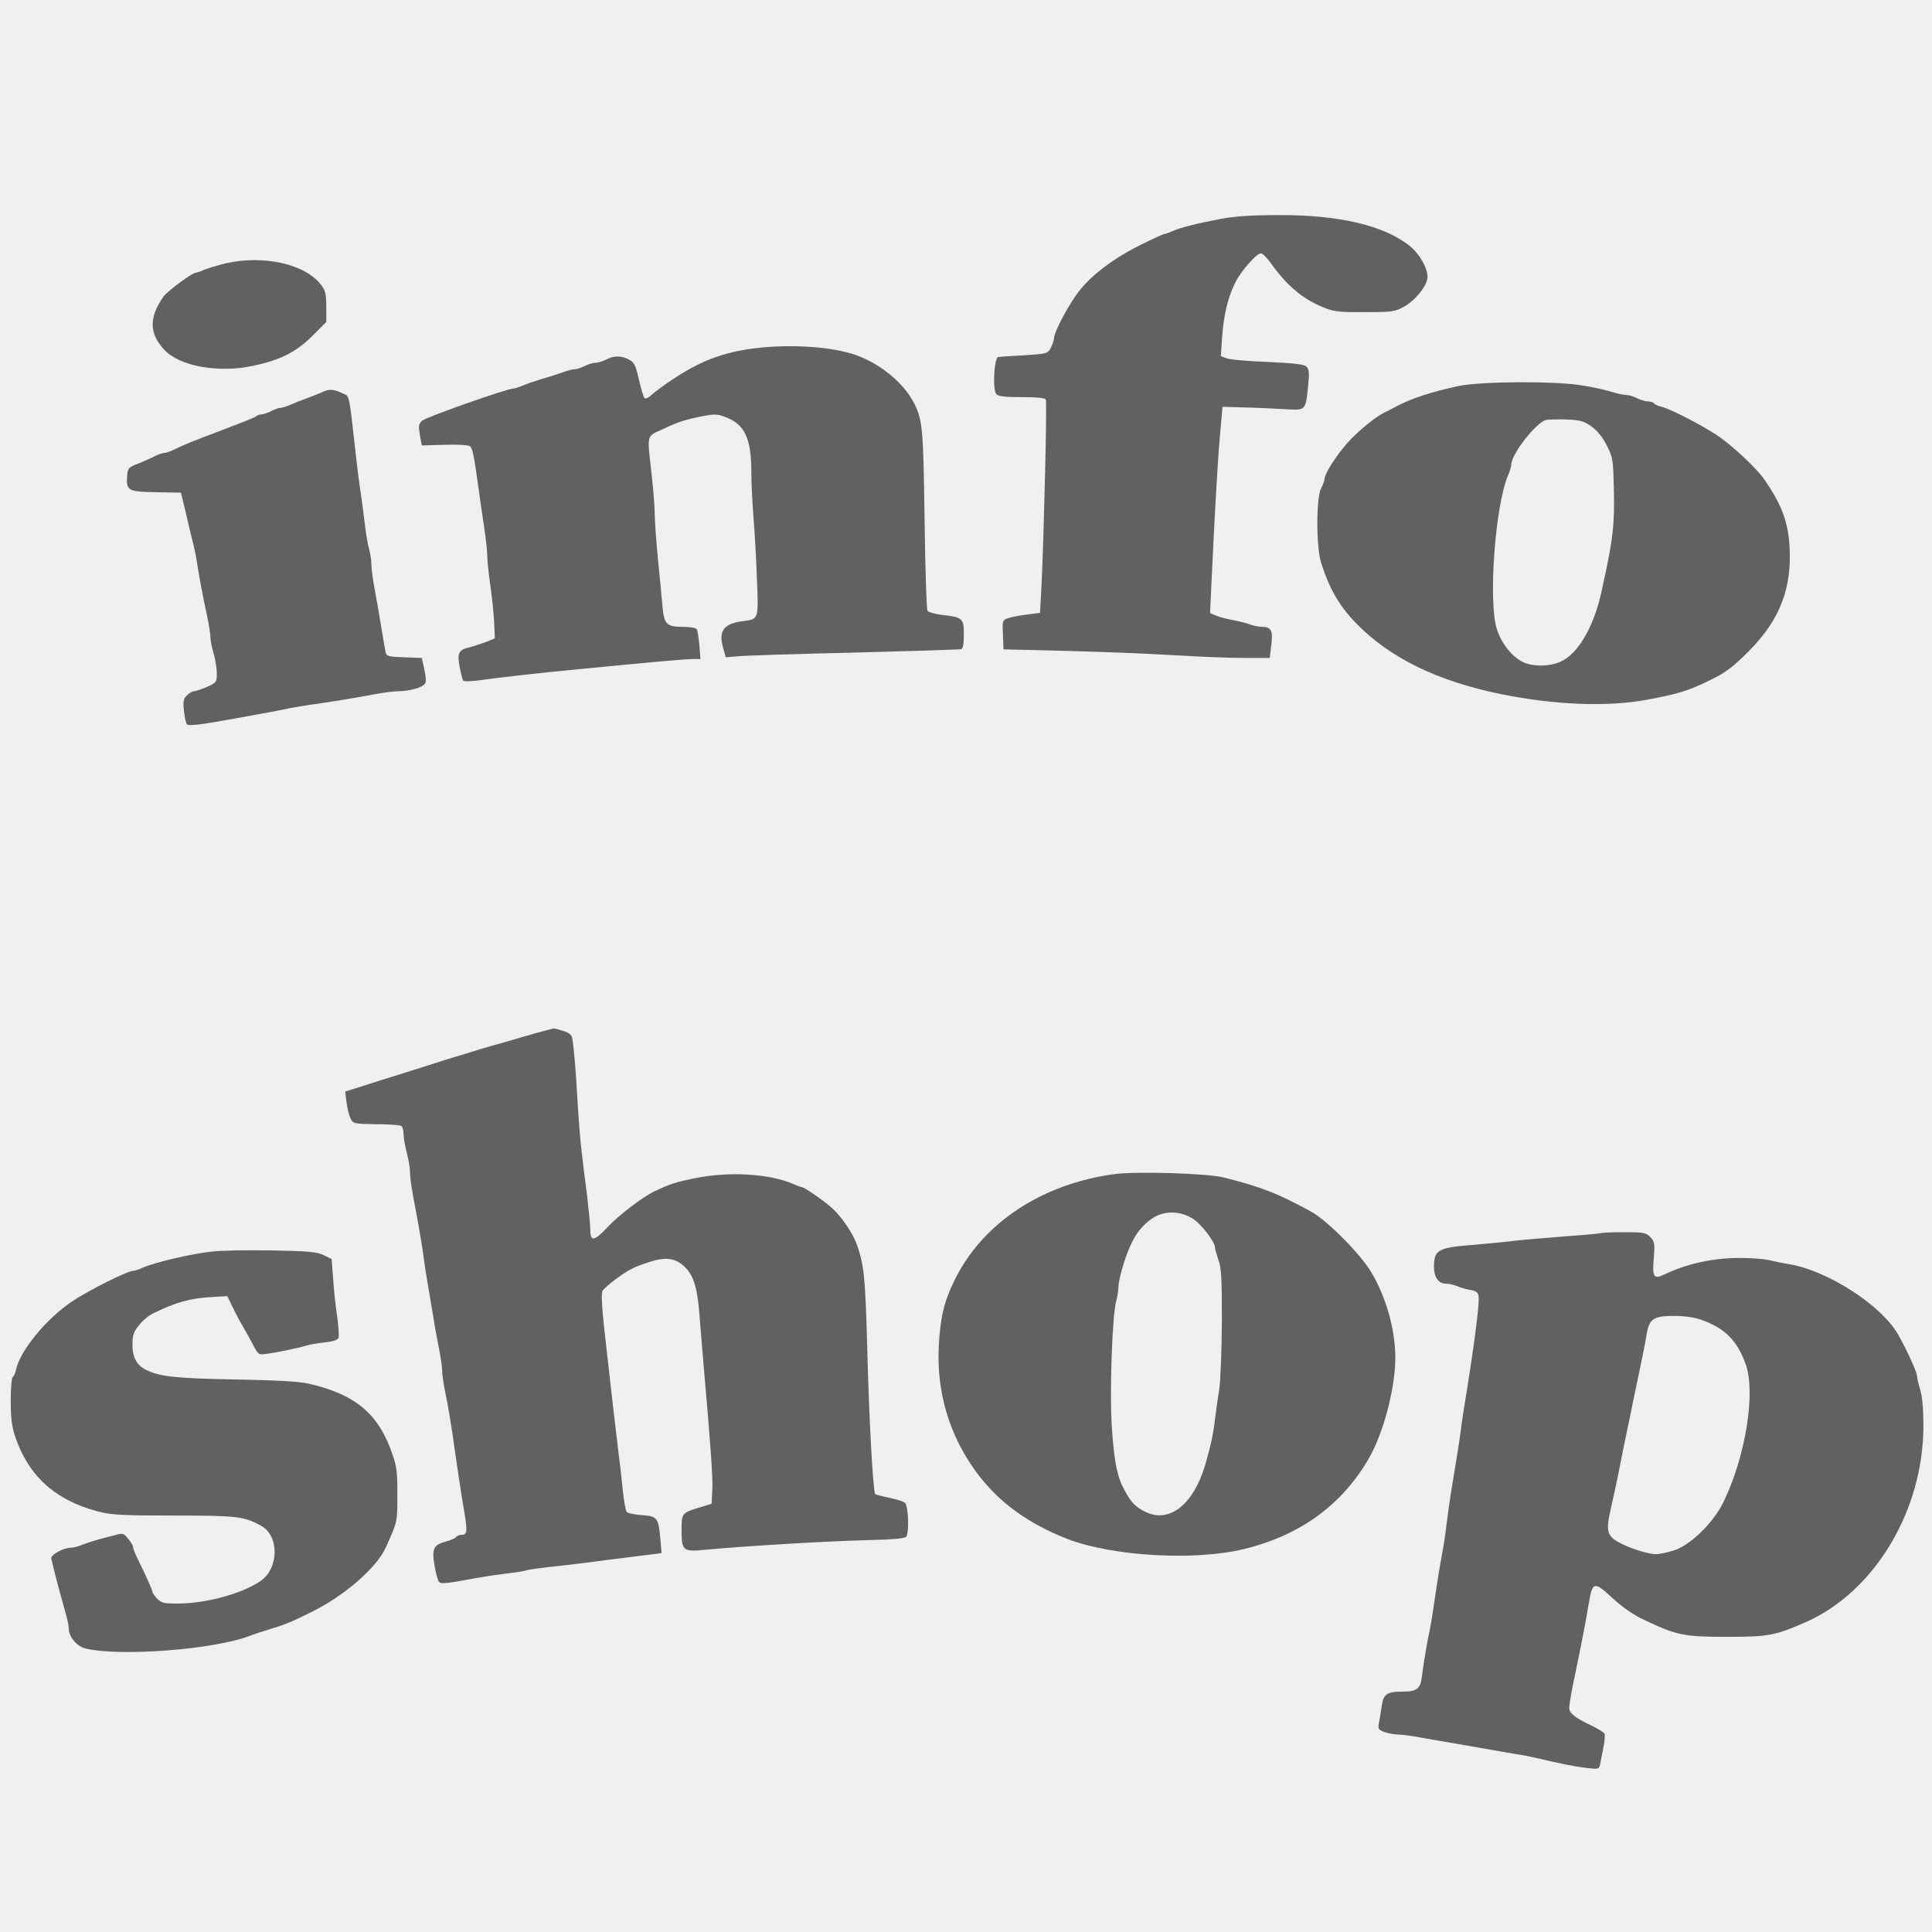
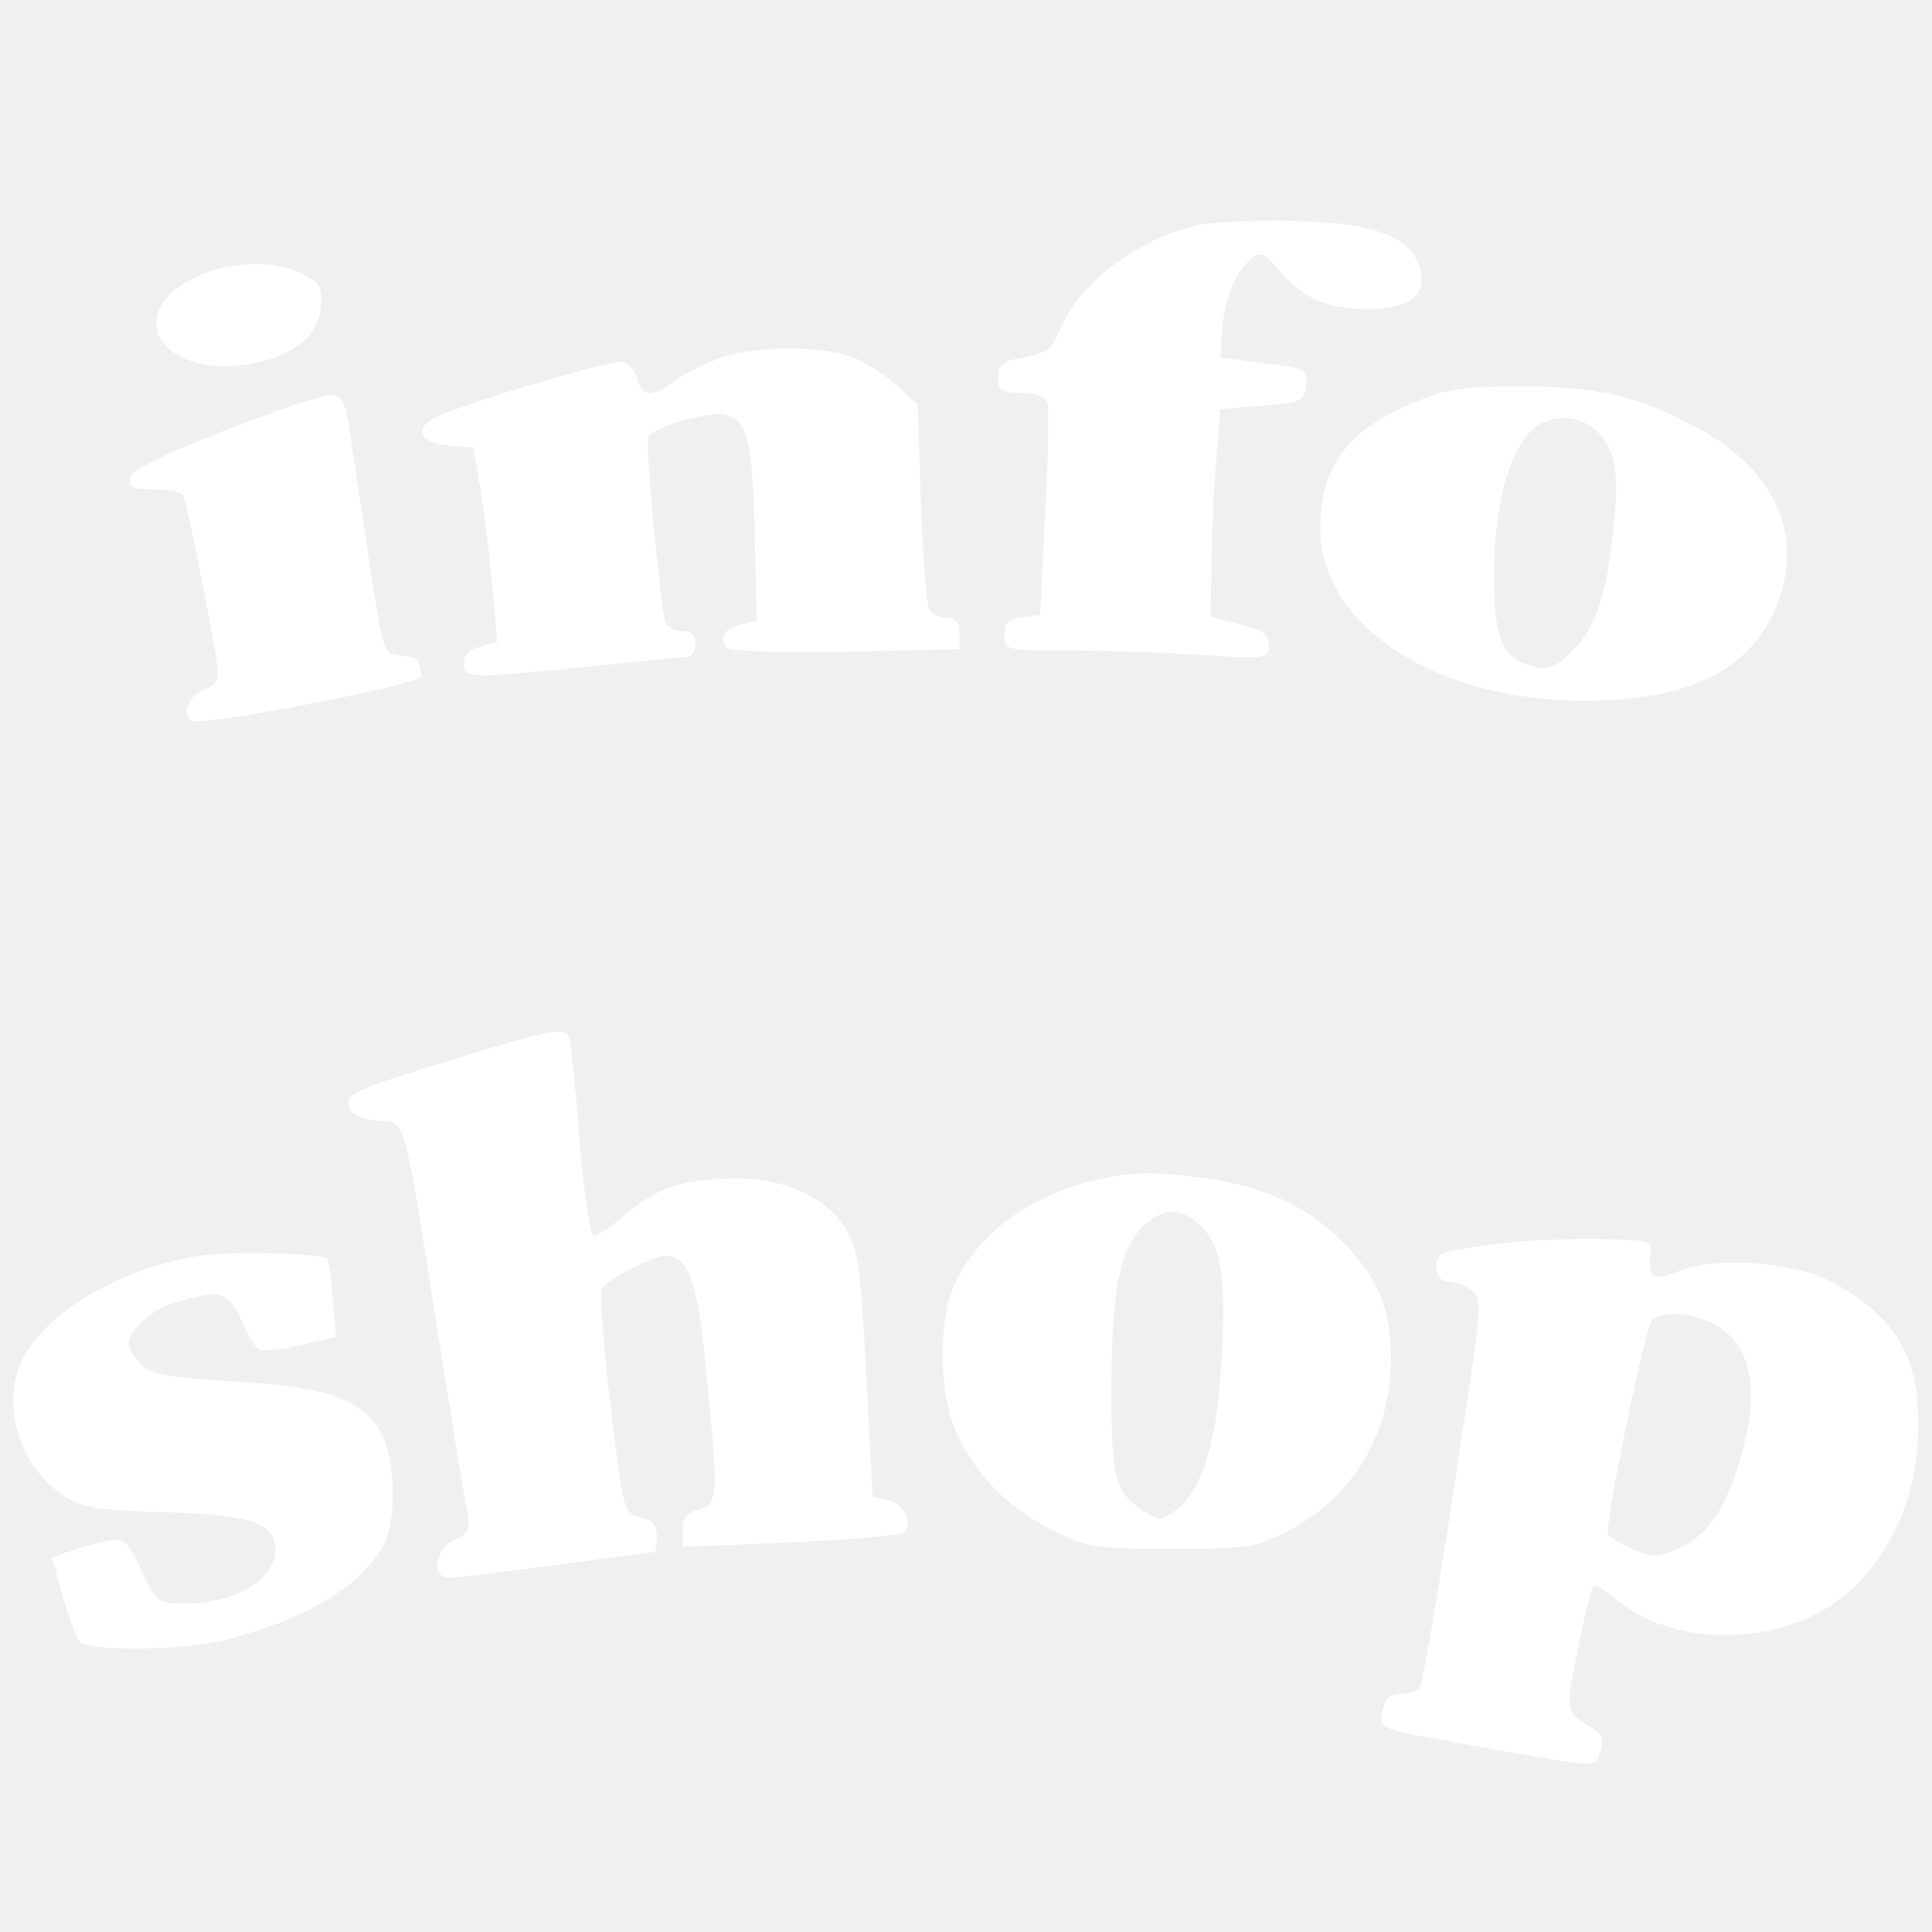
- <svg xmlns="http://www.w3.org/2000/svg" version="1.0" width="900pt" height="900pt" viewBox="0 0 900 900" preserveAspectRatio="xMidYMid meet">
-   <g transform="translate(0,900) scale(0.1,-0.1)" fill="#616161" stroke="none">
-     <path d="M5685 7980 c-114 -22 -182 -39 -222 -56 -17 -8 -35 -14 -39 -14 -5 0 -53 -22 -109 -50 -122 -60 -224 -136 -285 -212 -47 -58 -120 -194 -120 -223 0 -9 -7 -29 -15 -45 -14 -27 -17 -28 -122 -35 -60 -3 -115 -7 -123 -8 -19 -3 -27 -151 -9 -173 8 -10 39 -14 119 -14 77 0 109 -4 112 -12 6 -15 -10 -660 -20 -858 l-7 -135 -62 -8 c-35 -4 -74 -12 -88 -17 -25 -9 -26 -13 -23 -77 l3 -68 290 -7 c160 -4 385 -13 500 -20 116 -7 264 -13 330 -13 l120 0 7 59 c9 68 0 86 -43 86 -15 0 -40 5 -56 11 -15 6 -50 15 -78 20 -27 5 -63 14 -79 21 l-29 12 6 130 c16 341 29 573 40 696 l12 135 100 -3 c55 -1 139 -5 187 -8 103 -6 100 -9 112 112 6 56 4 75 -8 86 -11 11 -55 16 -180 22 -91 3 -178 11 -192 17 l-27 10 6 87 c7 103 27 188 62 257 27 54 99 135 119 135 7 0 28 -21 47 -47 77 -108 151 -169 254 -209 41 -16 74 -19 185 -18 123 0 139 2 180 25 54 30 110 100 110 139 0 41 -36 105 -79 141 -119 98 -332 149 -621 147 -122 0 -202 -6 -265 -18z" />
-     <path d="M1050 7773 c-36 -9 -79 -22 -97 -29 -17 -8 -35 -14 -40 -14 -17 0 -133 -86 -151 -111 -68 -97 -68 -171 2 -247 70 -78 253 -111 416 -76 130 28 201 65 278 142 l62 62 0 70 c0 57 -4 77 -22 100 -73 100 -269 144 -448 103z" />
-     <path d="M3520 7378 c-149 -18 -258 -59 -389 -147 -37 -24 -78 -55 -94 -69 -16 -15 -30 -22 -35 -16 -5 5 -16 44 -26 87 -15 67 -22 79 -46 92 -37 19 -70 19 -106 0 -16 -8 -39 -15 -50 -15 -12 0 -35 -7 -50 -15 -16 -8 -37 -15 -46 -15 -10 0 -35 -6 -55 -14 -21 -7 -65 -22 -98 -31 -33 -10 -74 -24 -92 -32 -17 -7 -36 -13 -42 -13 -28 0 -409 -134 -425 -150 -16 -15 -17 -25 -10 -67 l9 -48 105 3 c58 2 111 -1 118 -6 13 -9 19 -36 42 -202 6 -47 18 -128 26 -180 8 -53 14 -112 14 -131 0 -20 6 -80 14 -135 8 -54 16 -133 18 -174 l3 -74 -45 -18 c-25 -9 -56 -19 -70 -23 -53 -11 -61 -26 -49 -91 6 -32 14 -62 17 -65 4 -4 34 -3 67 1 91 13 311 38 485 54 367 36 487 46 519 46 l34 0 -5 64 c-3 35 -9 69 -12 75 -4 6 -34 11 -66 11 -75 0 -87 12 -94 97 -3 38 -13 136 -21 218 -8 83 -15 177 -15 210 0 33 -7 119 -15 190 -21 187 -25 170 53 206 72 34 105 45 194 62 47 9 63 8 100 -7 87 -33 118 -99 118 -254 0 -53 5 -149 10 -212 5 -63 13 -192 16 -285 8 -191 8 -189 -62 -198 -95 -12 -119 -46 -94 -130 l11 -39 57 5 c31 3 275 11 542 17 267 7 491 14 498 16 8 2 12 25 12 69 0 75 -5 80 -106 91 -29 4 -58 12 -63 18 -5 6 -11 198 -14 426 -6 439 -9 470 -56 555 -49 87 -153 171 -261 210 -111 40 -304 53 -470 33z" />
-     <path d="M6790 7201 c-130 -29 -211 -56 -281 -92 -20 -11 -49 -25 -64 -33 -54 -28 -146 -108 -190 -165 -49 -62 -85 -123 -85 -143 0 -7 -7 -26 -16 -43 -23 -44 -23 -272 0 -346 39 -122 84 -201 164 -283 155 -160 378 -269 672 -329 250 -51 496 -61 680 -27 146 27 196 42 297 92 72 35 104 59 178 133 147 147 204 296 191 495 -7 111 -38 192 -116 305 -37 54 -152 161 -222 208 -75 49 -220 124 -258 132 -16 4 -32 11 -35 16 -4 5 -16 9 -28 9 -12 0 -35 7 -51 15 -15 8 -38 15 -50 15 -11 0 -41 6 -66 14 -25 8 -86 22 -136 30 -126 22 -479 20 -584 -3z m623 -187 c28 -20 52 -50 72 -89 29 -57 30 -67 33 -209 4 -144 -4 -222 -39 -386 -6 -25 -14 -64 -19 -88 -33 -151 -100 -273 -176 -317 -51 -30 -137 -34 -190 -9 -50 24 -100 87 -121 153 -41 128 -8 578 53 719 8 18 14 39 14 47 0 49 116 198 163 209 12 2 55 3 95 2 62 -3 79 -7 115 -32z" />
-     <path d="M1505 7175 c-16 -7 -50 -21 -75 -30 -25 -9 -60 -23 -78 -31 -18 -8 -39 -14 -46 -14 -8 0 -27 -7 -42 -15 -16 -8 -36 -15 -44 -15 -9 0 -20 -4 -25 -8 -9 -7 -34 -17 -167 -68 -127 -48 -170 -65 -221 -90 -16 -8 -35 -14 -42 -14 -7 0 -26 -6 -42 -14 -15 -8 -50 -24 -78 -35 -49 -19 -50 -21 -53 -64 -4 -63 7 -68 139 -70 l112 -2 24 -100 c13 -55 28 -120 35 -145 6 -25 14 -67 18 -95 9 -58 25 -143 45 -236 8 -37 15 -80 15 -95 0 -16 7 -51 15 -78 8 -27 15 -69 15 -92 0 -42 -2 -44 -46 -64 -26 -11 -53 -20 -60 -20 -8 0 -23 -9 -34 -20 -16 -16 -18 -28 -13 -72 3 -29 9 -57 14 -62 8 -9 66 -2 229 28 139 25 205 37 250 47 25 5 74 13 110 18 94 13 194 30 280 46 42 8 93 15 115 15 49 0 109 16 123 33 8 9 7 29 -1 67 l-12 55 -83 3 c-75 3 -82 5 -86 25 -2 12 -12 67 -21 122 -9 55 -23 135 -31 178 -8 42 -14 92 -14 110 0 18 -5 48 -10 67 -6 19 -15 71 -20 115 -5 44 -14 109 -19 145 -6 36 -18 128 -26 205 -29 258 -27 249 -55 261 -45 21 -64 23 -95 9z" />
-     <path d="M2540 4199 c-19 -5 -60 -16 -90 -25 -30 -9 -80 -23 -110 -32 -30 -8 -73 -21 -95 -27 -22 -7 -67 -21 -100 -31 -33 -9 -98 -30 -145 -45 -47 -15 -154 -49 -238 -75 l-154 -49 6 -48 c3 -26 11 -60 18 -75 13 -27 14 -27 120 -29 59 0 112 -4 117 -8 6 -3 11 -21 11 -38 0 -18 7 -57 15 -87 8 -30 15 -71 15 -90 0 -19 6 -68 14 -110 20 -102 45 -247 50 -290 2 -19 9 -64 15 -100 6 -36 18 -108 27 -160 8 -52 22 -128 30 -168 8 -40 14 -85 14 -100 0 -15 6 -58 14 -97 15 -71 31 -170 46 -280 10 -70 26 -179 44 -285 14 -85 12 -100 -14 -100 -10 0 -22 -4 -25 -10 -3 -5 -23 -14 -44 -20 -62 -16 -70 -33 -57 -112 6 -37 16 -72 21 -77 11 -11 34 -8 180 19 33 6 94 15 135 20 41 5 82 11 90 14 8 4 56 10 105 16 50 5 124 14 165 19 41 6 140 18 219 28 l143 18 -6 68 c-9 97 -14 104 -86 109 -33 2 -65 9 -70 14 -5 5 -14 52 -19 104 -5 52 -14 131 -20 175 -5 44 -17 143 -26 220 -9 77 -22 196 -30 265 -21 179 -25 247 -19 265 6 15 89 80 134 103 14 8 52 23 85 33 78 26 125 18 168 -26 41 -42 57 -100 67 -240 5 -60 13 -164 19 -230 31 -353 43 -516 39 -570 l-3 -60 -45 -14 c-95 -28 -95 -29 -95 -109 0 -97 6 -102 115 -91 168 16 549 39 734 44 137 3 192 8 198 17 14 23 9 144 -6 157 -8 7 -41 17 -74 24 -34 7 -63 15 -65 17 -10 10 -29 357 -37 680 -9 330 -15 394 -51 489 -16 44 -63 114 -104 155 -31 31 -137 106 -150 106 -4 0 -21 6 -38 14 -114 49 -301 60 -462 27 -88 -18 -113 -26 -185 -60 -54 -25 -171 -114 -222 -170 -58 -62 -78 -66 -78 -13 0 20 -7 93 -15 162 -9 69 -21 163 -26 210 -6 47 -14 153 -19 235 -8 148 -17 250 -25 291 -3 14 -17 25 -43 32 -22 7 -41 12 -43 11 -2 0 -20 -5 -39 -10z" />
-     <path d="M5195 3531 c-343 -45 -622 -231 -751 -500 -47 -97 -64 -170 -71 -305 -10 -212 49 -411 173 -581 103 -141 243 -243 429 -315 210 -80 591 -102 820 -46 260 63 455 204 581 421 68 117 124 328 124 470 0 130 -43 284 -113 400 -52 86 -204 239 -278 280 -159 87 -228 114 -409 160 -74 19 -402 29 -505 16z m358 -206 c40 -23 107 -109 107 -137 0 -7 8 -33 16 -58 14 -37 16 -89 16 -285 -1 -132 -6 -274 -12 -315 -7 -41 -15 -104 -20 -140 -7 -67 -21 -129 -46 -215 -56 -187 -169 -274 -282 -216 -43 22 -62 41 -92 96 -35 63 -49 129 -60 287 -12 160 1 534 20 598 5 19 10 48 10 65 0 33 31 140 57 195 25 55 52 89 96 121 53 39 129 41 190 4z" />
-     <path d="M7459 3256 c-2 -2 -76 -9 -164 -15 -88 -7 -196 -16 -240 -21 -44 -6 -136 -14 -204 -20 -151 -12 -171 -24 -171 -100 0 -51 21 -80 58 -80 11 0 33 -5 49 -11 15 -7 44 -15 63 -18 27 -5 36 -12 38 -30 5 -33 -22 -241 -69 -526 -6 -38 -13 -86 -15 -105 -4 -34 -21 -140 -45 -285 -6 -38 -15 -99 -19 -135 -4 -36 -12 -92 -18 -125 -14 -75 -31 -180 -43 -265 -5 -36 -13 -85 -18 -110 -12 -52 -31 -167 -38 -225 -6 -51 -25 -65 -84 -65 -80 0 -95 -11 -103 -71 -4 -28 -10 -64 -13 -79 -4 -24 -1 -29 28 -39 17 -6 45 -11 60 -11 16 0 64 -6 106 -14 43 -8 121 -21 173 -30 52 -9 122 -21 155 -27 33 -6 83 -15 110 -19 28 -4 70 -12 95 -18 118 -28 190 -42 242 -48 54 -6 57 -6 62 17 2 13 9 48 15 76 6 29 8 58 6 66 -3 7 -29 23 -58 37 -77 36 -107 59 -107 83 0 12 7 56 15 97 37 176 60 293 76 390 17 103 25 105 110 26 47 -43 98 -79 148 -102 152 -72 184 -79 386 -79 194 0 224 6 366 68 321 141 549 520 549 915 0 77 -5 136 -15 168 -8 27 -15 57 -15 66 0 15 -46 117 -86 188 -75 136 -326 300 -509 331 -27 4 -68 13 -90 18 -22 6 -84 11 -139 11 -126 0 -246 -26 -353 -77 -49 -24 -57 -12 -49 75 5 69 4 78 -16 99 -20 21 -30 23 -123 23 -56 0 -104 -2 -106 -4z m466 -404 c110 -39 168 -97 207 -207 48 -132 -1 -434 -105 -645 -46 -94 -154 -199 -228 -222 -31 -10 -69 -18 -85 -18 -32 0 -112 24 -159 48 -70 35 -76 55 -51 165 8 34 21 96 30 137 16 84 38 191 60 295 8 39 21 104 30 145 9 41 20 98 26 125 6 28 15 75 20 105 12 77 32 90 129 90 48 0 95 -7 126 -18z" />
-     <path d="M990 3170 c-97 -10 -268 -50 -327 -76 -17 -8 -36 -14 -42 -14 -27 0 -207 -90 -286 -143 -120 -81 -240 -227 -260 -316 -3 -17 -11 -33 -16 -36 -5 -4 -9 -53 -9 -111 0 -79 5 -120 21 -167 61 -182 186 -295 382 -347 63 -17 109 -20 357 -20 296 0 327 -4 407 -48 85 -47 83 -200 -5 -258 -87 -59 -254 -104 -386 -104 -63 0 -75 3 -94 23 -12 13 -22 27 -22 32 0 8 -37 90 -71 158 -10 21 -19 43 -19 50 0 7 -10 24 -23 39 -20 25 -25 27 -57 18 -19 -5 -55 -14 -80 -21 -25 -7 -59 -18 -77 -25 -17 -8 -42 -14 -55 -14 -35 -1 -94 -34 -89 -51 2 -8 8 -32 13 -54 10 -42 27 -104 52 -194 9 -29 16 -63 16 -75 0 -40 36 -84 77 -95 159 -39 598 -6 768 59 11 5 52 18 90 30 76 23 97 32 195 80 154 76 304 206 347 301 55 122 54 118 54 243 1 99 -3 134 -21 186 -64 192 -171 283 -390 334 -46 11 -146 16 -345 20 -276 5 -352 13 -415 45 -43 21 -63 58 -63 117 0 44 5 59 31 91 16 21 45 45 64 54 110 54 174 71 275 77 l72 4 26 -54 c14 -29 35 -69 47 -88 11 -19 32 -57 46 -83 24 -47 27 -49 61 -44 50 6 150 27 189 39 18 5 58 12 88 15 35 4 58 11 61 21 3 7 0 52 -6 97 -7 46 -16 126 -19 177 l-7 93 -37 18 c-30 15 -70 19 -240 22 -112 2 -237 0 -278 -5z" />
+ <svg xmlns="http://www.w3.org/2000/svg" version="1.0" width="300pt" height="300pt" viewBox="0 0 300 300" preserveAspectRatio="xMidYMid meet">
+   <g transform="translate(0,300) scale(0.1,-0.1)" fill="#ffffff" stroke="none">
+     <path d="M1857 2650 c-94 -24 -182 -90 -211 -162 -13 -31 -21 -37 -56 -43 -34 -6 -40 -11 -40 -31 0 -21 5 -24 35 -24 22 0 38 -6 41 -14 3 -8 2 -86 -3 -173 l-8 -158 -27 -3 c-22 -3 -28 -9 -28 -28 0 -24 1 -24 98 -24 55 0 147 -3 205 -7 105 -6 107 -6 107 15 0 17 -9 24 -45 33 l-45 11 1 87 c1 47 4 120 8 161 l6 75 65 5 c61 5 65 7 68 31 3 26 1 27 -65 35 l-68 9 3 45 c4 48 21 89 46 109 13 11 20 8 42 -18 37 -44 75 -61 137 -61 67 0 96 24 81 67 -17 47 -74 68 -199 70 -60 1 -127 -2 -148 -7z" />
+     <path d="M302 2569 c-113 -56 -53 -155 81 -135 68 10 111 43 115 88 3 32 -1 39 -27 52 -43 23 -118 20 -169 -5z" />
+     <path d="M1123 2446 c-22 -8 -54 -23 -70 -34 -42 -30 -55 -30 -63 -2 -3 14 -14 26 -23 28 -17 3 -217 -55 -284 -83 -43 -18 -34 -43 15 -47 l37 -3 12 -70 c6 -38 14 -107 18 -151 l7 -81 -26 -7 c-17 -4 -26 -13 -26 -26 0 -24 6 -24 195 -5 77 8 146 15 153 15 6 0 12 9 12 20 0 13 -7 20 -19 20 -11 0 -23 5 -27 11 -7 13 -33 280 -27 291 8 15 94 40 118 34 36 -9 43 -35 47 -186 l3 -134 -24 -6 c-26 -6 -35 -19 -23 -35 4 -6 74 -9 185 -7 l177 4 0 24 c0 17 -6 24 -19 24 -11 0 -23 6 -28 13 -4 6 -10 81 -13 165 l-5 154 -37 33 c-20 18 -53 38 -75 44 -51 14 -138 13 -190 -3z" />
+     <path d="M2196 2375 c-103 -42 -146 -100 -146 -195 0 -161 201 -281 450 -267 129 7 209 48 250 127 58 115 14 228 -117 297 -91 49 -154 63 -272 63 -89 0 -116 -4 -165 -25z m284 -45 c27 -27 34 -60 27 -133 -10 -113 -27 -169 -63 -205 -28 -28 -39 -33 -62 -27 -49 12 -62 40 -62 141 0 99 18 176 51 218 26 33 79 36 109 6z" />
+     <path d="M350 2332 c-101 -40 -146 -62 -148 -74 -3 -15 4 -18 37 -18 22 0 42 -4 45 -8 5 -8 38 -172 51 -249 6 -39 5 -44 -19 -54 -30 -14 -36 -49 -8 -49 55 1 347 59 346 69 -2 27 -5 30 -31 33 -28 3 -28 4 -49 143 -12 77 -25 167 -30 200 -7 49 -13 60 -29 62 -11 1 -85 -24 -165 -55z" />
+     <path d="M720 1360 c-174 -54 -182 -57 -178 -78 2 -12 16 -19 43 -22 47 -6 39 23 95 -330 22 -140 43 -267 46 -282 5 -23 1 -30 -20 -39 -31 -14 -37 -59 -8 -59 9 0 84 9 166 20 81 11 150 20 152 20 2 0 4 11 4 24 0 17 -7 26 -25 30 -28 7 -27 5 -51 208 -8 76 -13 142 -9 148 8 13 80 50 98 50 36 0 50 -38 63 -173 20 -200 19 -214 -11 -221 -19 -5 -25 -13 -25 -32 l0 -26 168 7 c92 4 171 11 175 15 16 14 2 44 -23 50 l-25 6 -10 189 c-8 161 -13 195 -30 224 -29 50 -94 81 -169 81 -83 0 -125 -13 -173 -55 -23 -19 -46 -35 -51 -35 -5 0 -15 66 -22 148 -6 81 -14 153 -16 160 -5 18 -26 14 -164 -28z" />
+     <path d="M1695 1166 c-94 -23 -170 -78 -208 -150 -32 -60 -31 -183 2 -249 31 -63 83 -114 151 -146 50 -24 66 -26 180 -26 113 0 130 2 174 25 106 52 166 152 166 273 0 77 -23 128 -81 184 -54 52 -116 80 -205 93 -86 12 -116 11 -179 -4z m170 -70 c32 -32 39 -77 32 -205 -6 -125 -30 -205 -69 -234 -25 -19 -28 -19 -52 -4 -45 30 -51 52 -50 197 0 148 13 210 49 246 31 30 59 30 90 0z" />
+     <path d="M2330 1069 c-41 -5 -81 -11 -87 -14 -20 -7 -16 -45 5 -45 10 0 26 -6 36 -13 18 -13 17 -21 -9 -193 -37 -250 -65 -416 -71 -426 -3 -4 -16 -8 -28 -8 -17 0 -25 -7 -29 -26 -5 -30 -13 -27 138 -54 202 -36 192 -36 200 -9 6 17 3 26 -10 34 -45 27 -45 25 -25 123 10 51 21 96 24 99 3 3 19 -6 35 -20 103 -86 292 -71 382 31 54 61 82 130 87 215 7 124 -31 193 -137 248 -58 30 -180 38 -234 15 -40 -16 -49 -11 -44 29 2 18 -4 20 -78 21 -44 1 -114 -2 -155 -7z m330 -124 c61 -32 75 -105 40 -218 -24 -76 -51 -114 -97 -133 -28 -12 -38 -12 -67 0 -18 8 -36 18 -39 23 -6 10 55 312 67 331 10 17 61 15 96 -3z" />
+     <path d="M310 1050 c-122 -19 -237 -86 -275 -161 -35 -68 -4 -169 65 -212 30 -19 52 -22 150 -25 124 -3 166 -14 175 -43 17 -51 -48 -98 -136 -99 -45 0 -46 1 -69 51 -23 48 -26 51 -55 46 -16 -3 -42 -10 -57 -16 l-27 -10 16 -58 c9 -32 21 -64 26 -71 14 -17 159 -16 232 3 123 32 208 84 241 147 21 41 18 136 -6 176 -31 51 -85 69 -229 77 -101 6 -127 11 -142 26 -11 11 -19 25 -19 32 0 23 38 56 77 66 66 19 78 15 98 -29 10 -23 22 -43 27 -46 5 -3 34 0 64 7 l56 13 -5 59 c-3 32 -7 60 -9 62 -9 9 -150 13 -198 5z" />
  </g>
</svg>
